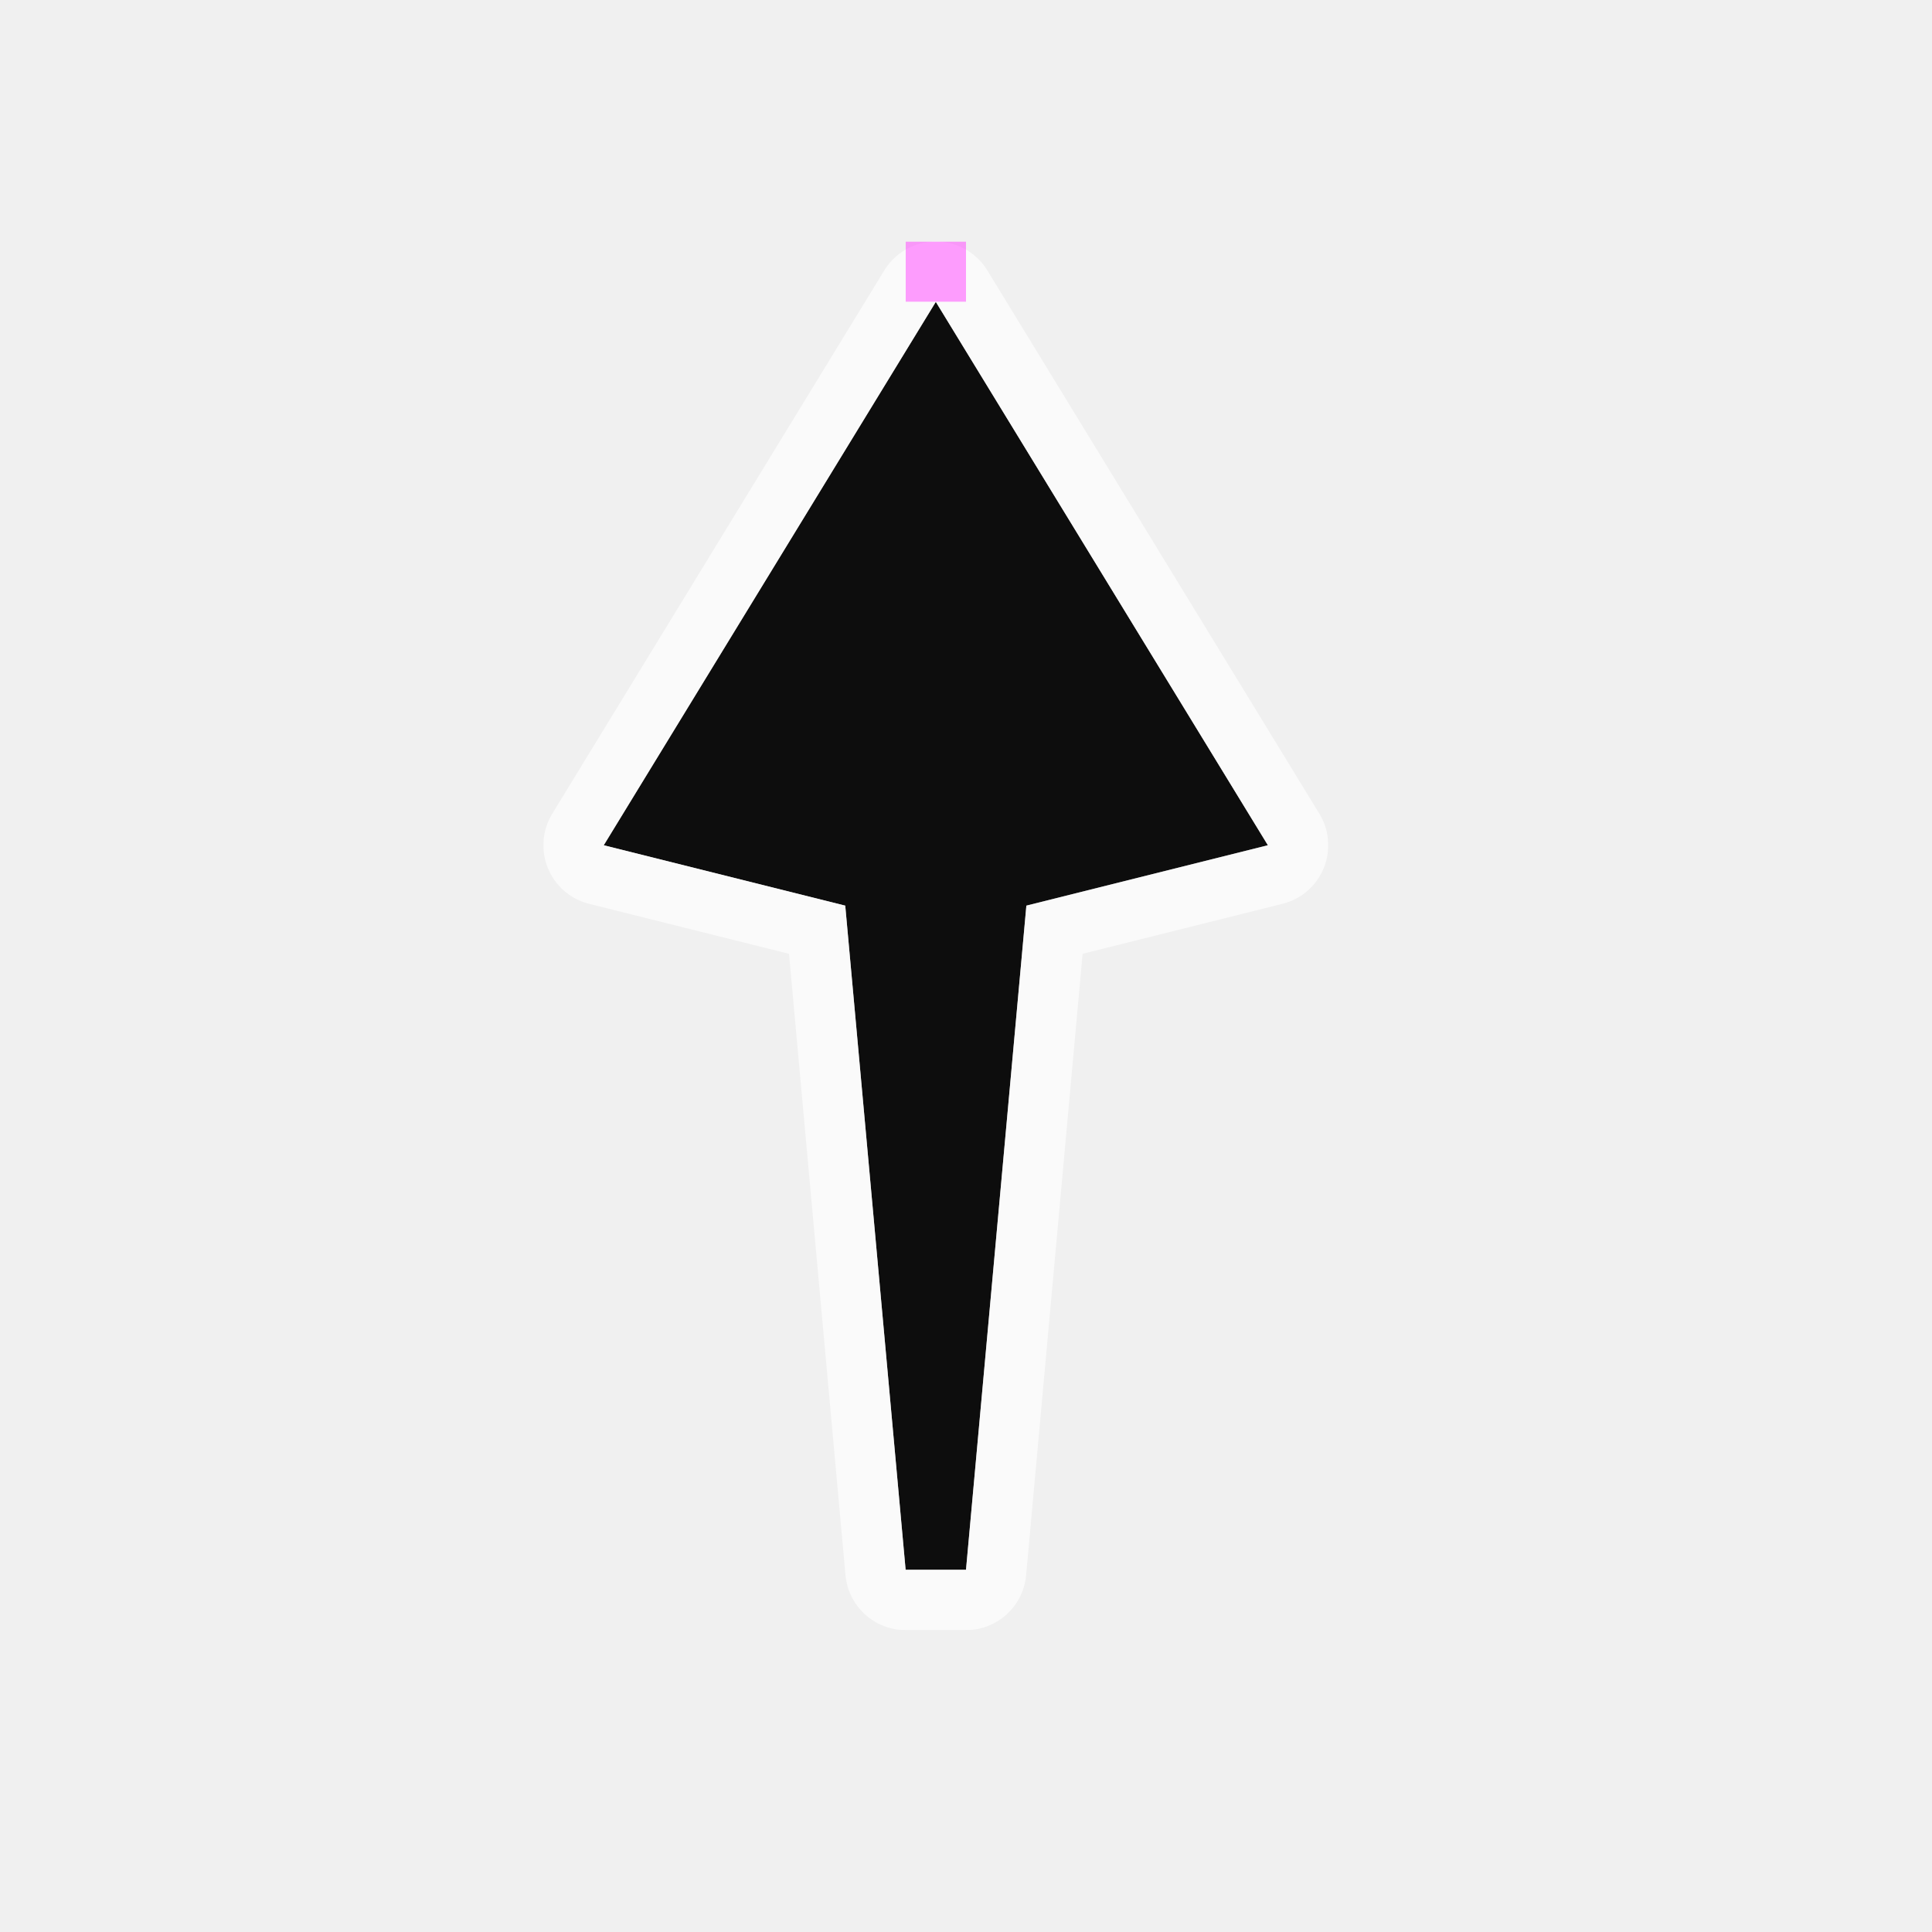
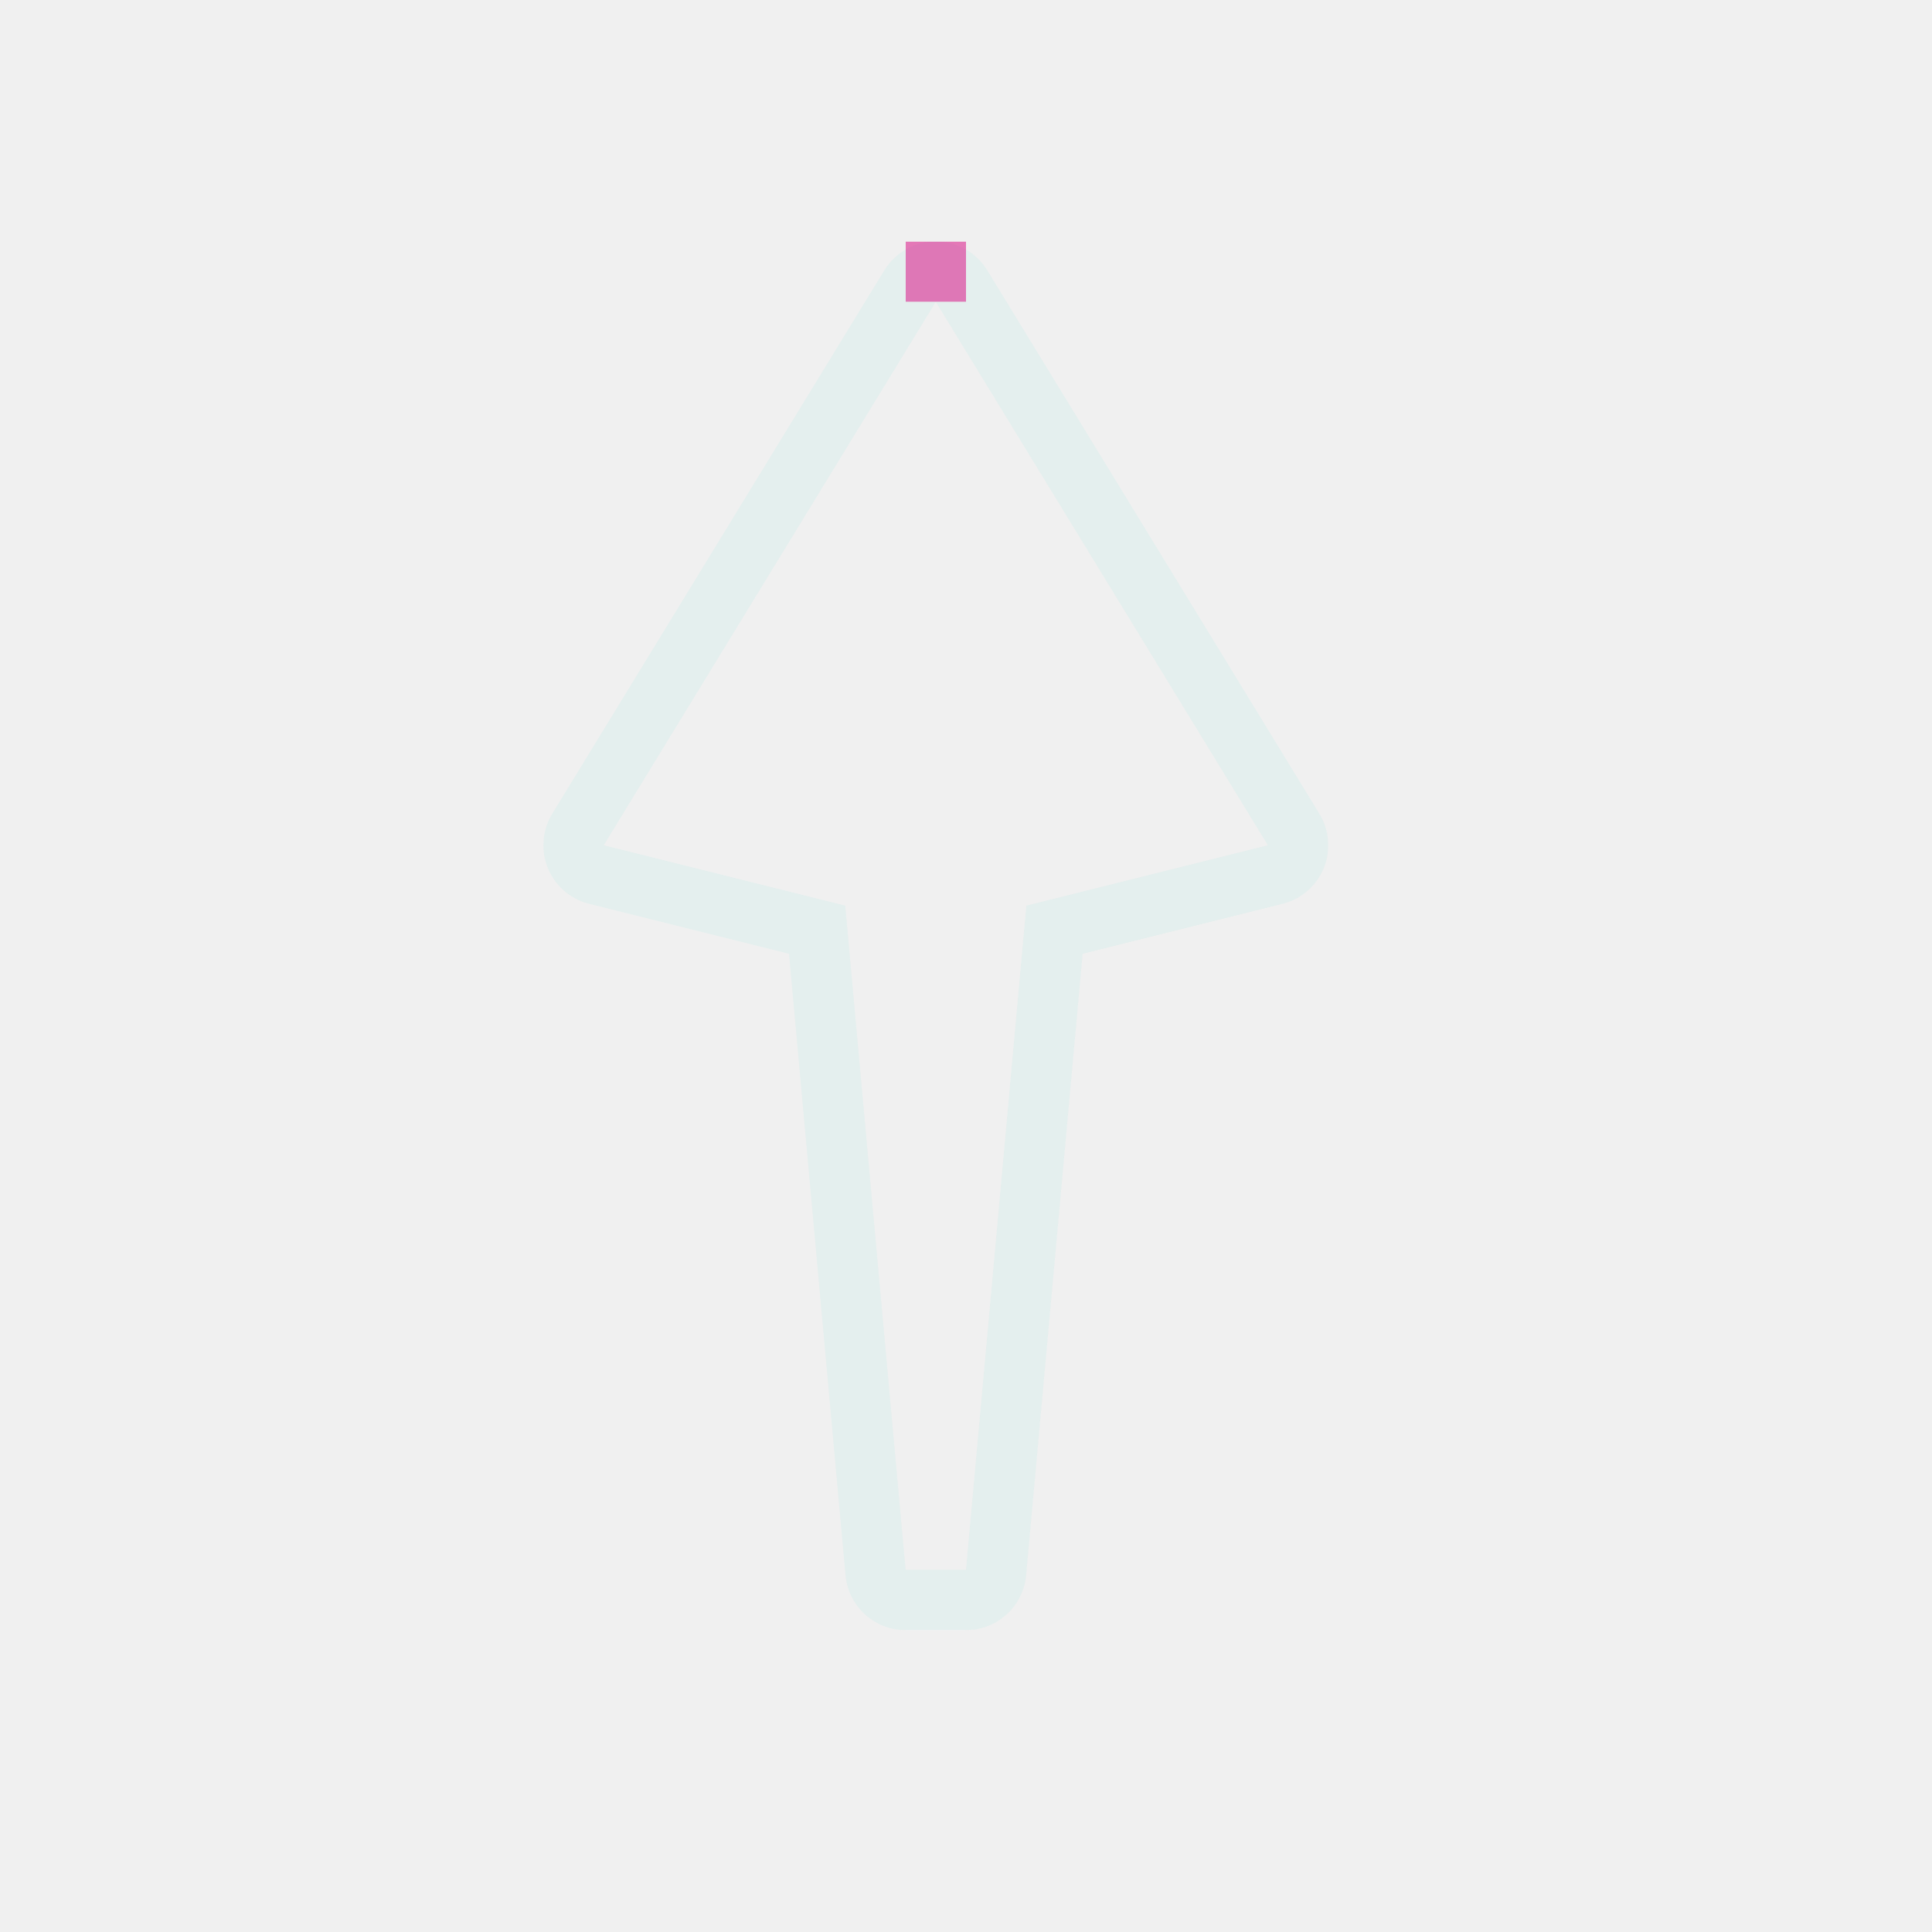
<svg xmlns="http://www.w3.org/2000/svg" width="32" height="32" viewBox="0 0 32 32" fill="none">
  <g id="cursor=up, variant=dark, size=32" clip-path="url(#clip0_2320_9331)">
    <g id="arrow">
      <g id="arrow_2">
        <mask id="path-1-outside-1_2320_9331" maskUnits="userSpaceOnUse" x="9" y="4" width="13" height="23" fill="black">
          <rect fill="white" x="9" y="4" width="13" height="23" />
          <path d="M15.5 5L10 14L14 15L15 26H16L17 15L21 14L15.5 5Z" />
        </mask>
-         <path d="M15.5 5L10 14L14 15L15 26H16L17 15L21 14L15.5 5Z" fill="#0D0D0D" />
-         <path d="M15.5 5L10 14L14 15L15 26H16L17 15L21 14L15.5 5Z" stroke="white" stroke-opacity="0.65" stroke-width="2" stroke-linejoin="round" mask="url(#path-1-outside-1_2320_9331)" />
+         <path d="M15.5 5L10 14L14 15L15 26H16L17 15L21 14L15.5 5Z" stroke="#DEEEED" stroke-opacity="0.65" stroke-width="2" stroke-linejoin="round" mask="url(#path-1-outside-1_2320_9331)" />
      </g>
    </g>
    <g id="hotspot" clip-path="url(#clip1_2320_9331)">
-       <rect id="center" opacity="0.5" x="15" y="4" width="1" height="1" fill="#FF3DFF" />
+       <rect id="center" opacity="0.5" x="15" y="4" width="1" height="1" fill="#D7007D" />
    </g>
  </g>
  <defs>
    <clipPath id="clip0_2320_9331">
      <rect width="32" height="32" fill="white" />
    </clipPath>
    <clipPath id="clip1_2320_9331">
      <rect width="1" height="1" fill="white" transform="translate(15 4)" />
    </clipPath>
  </defs>
</svg>
